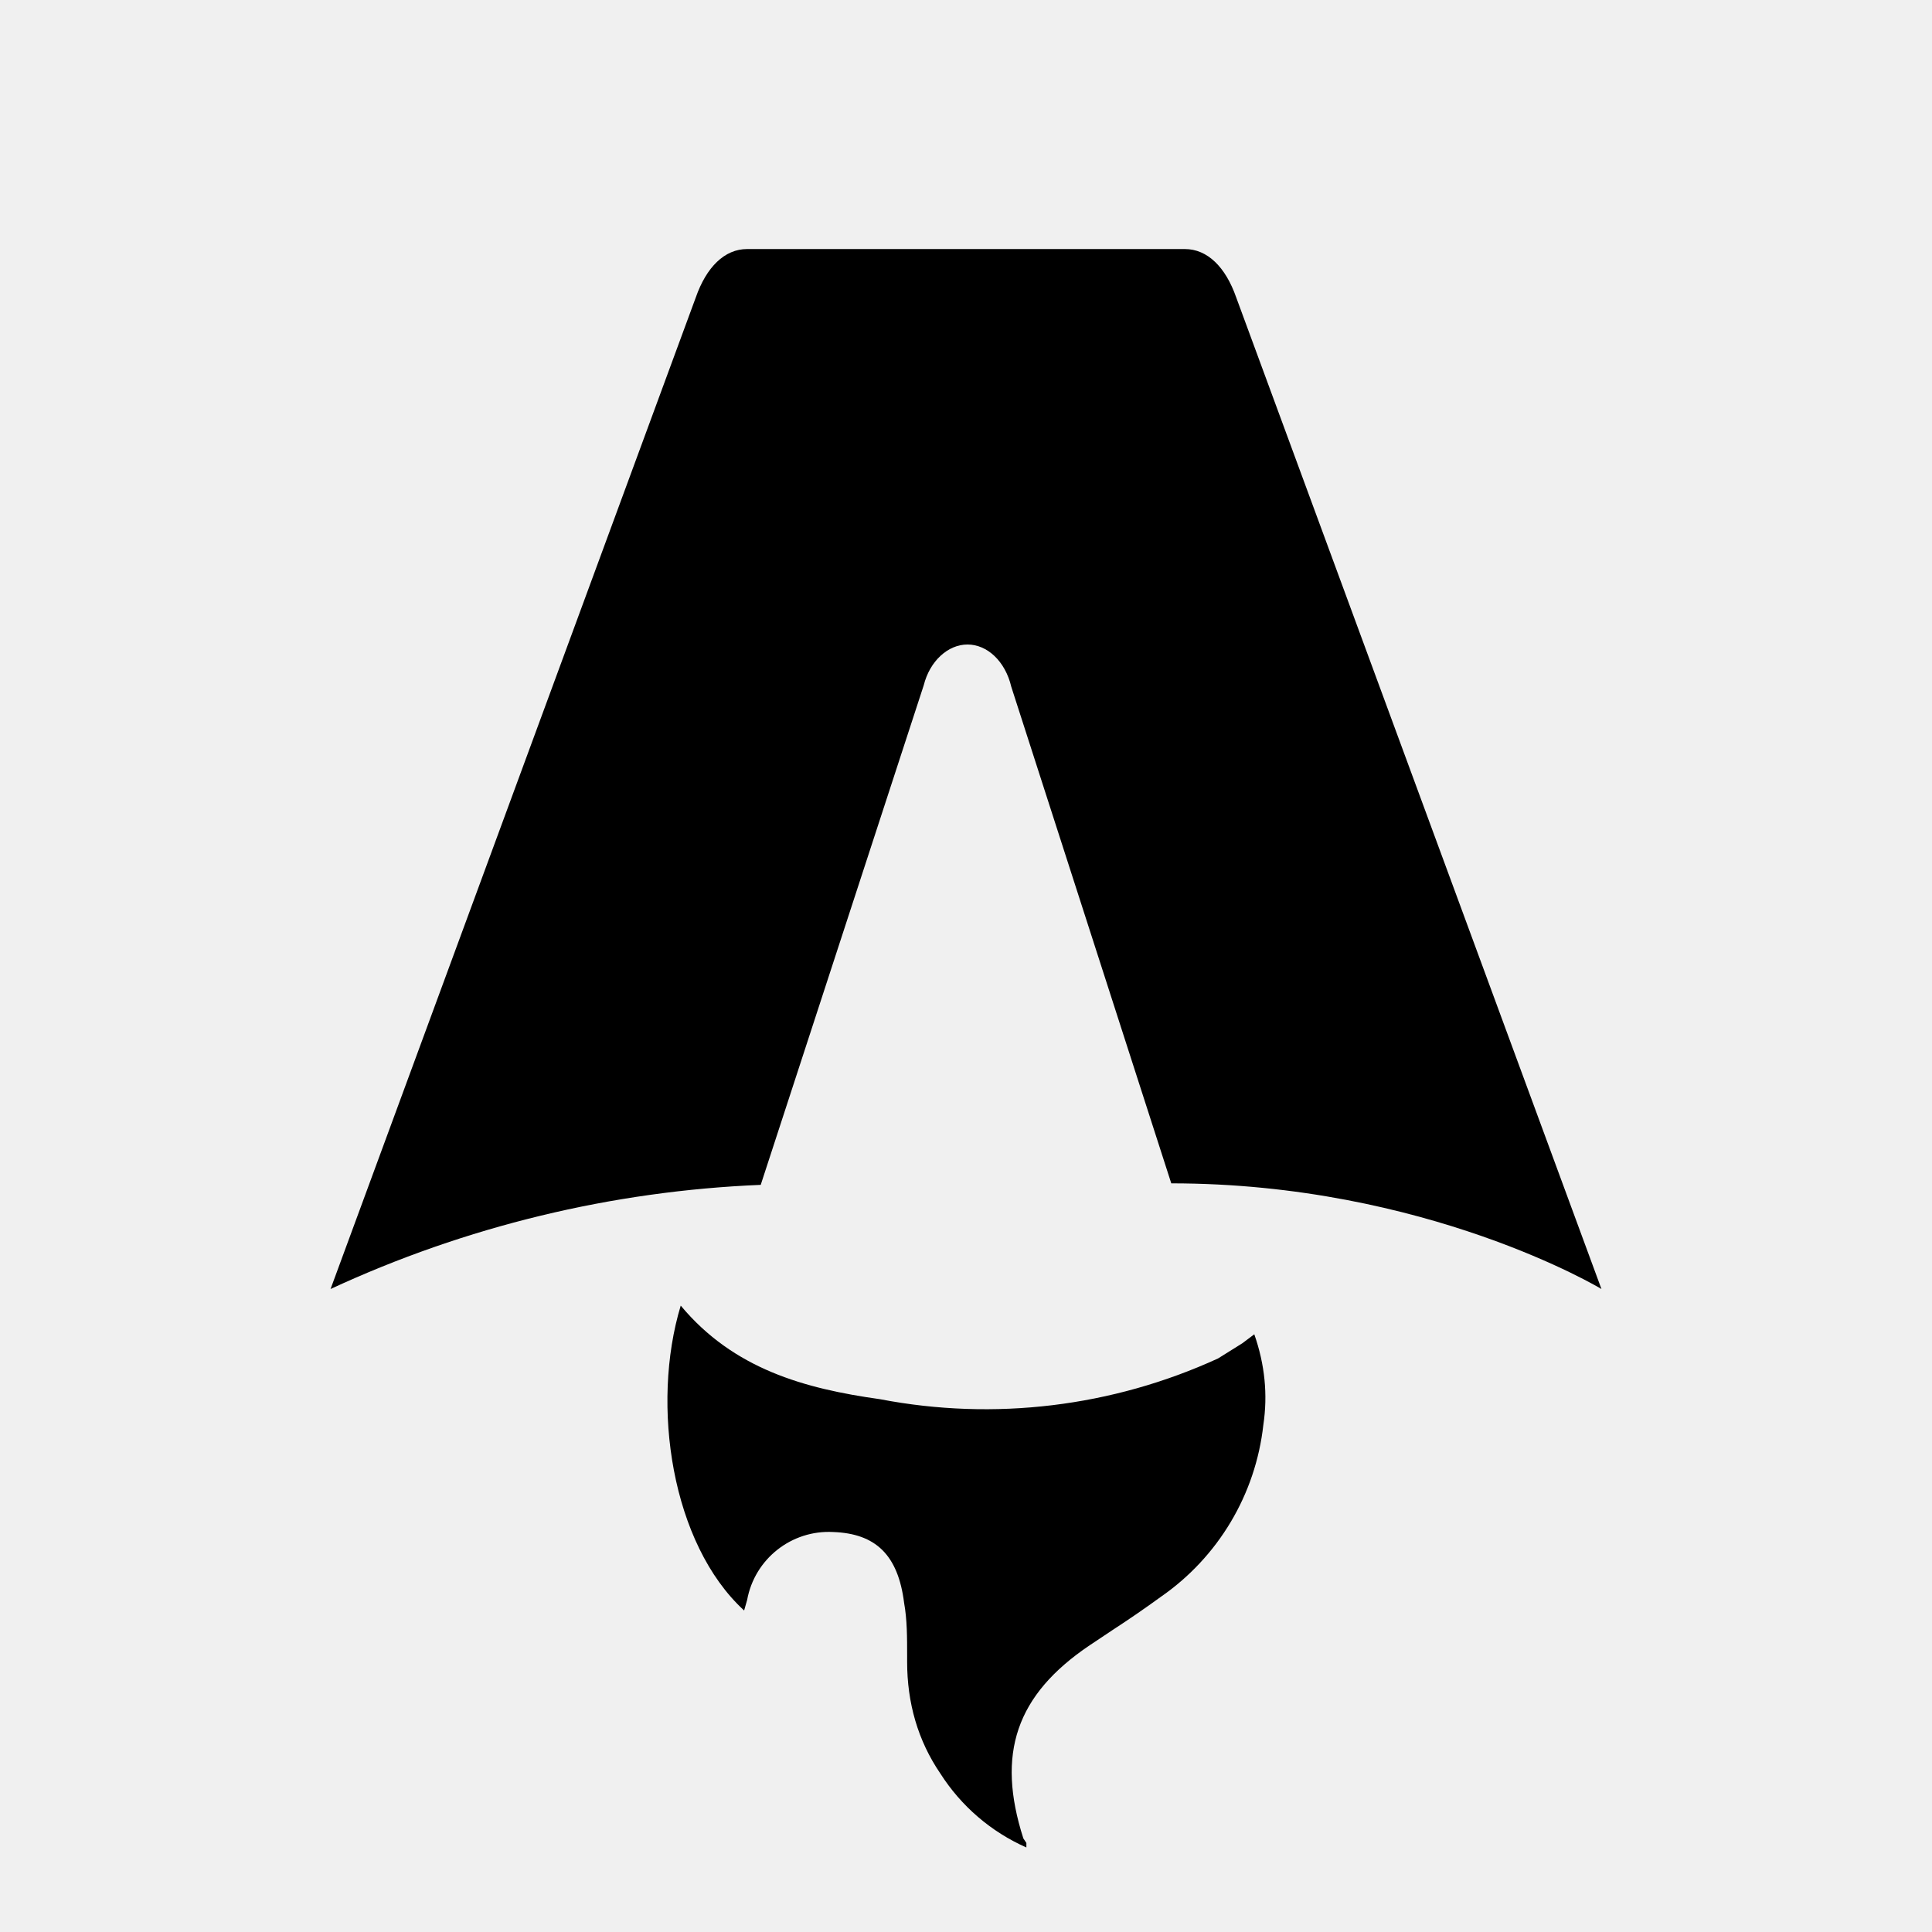
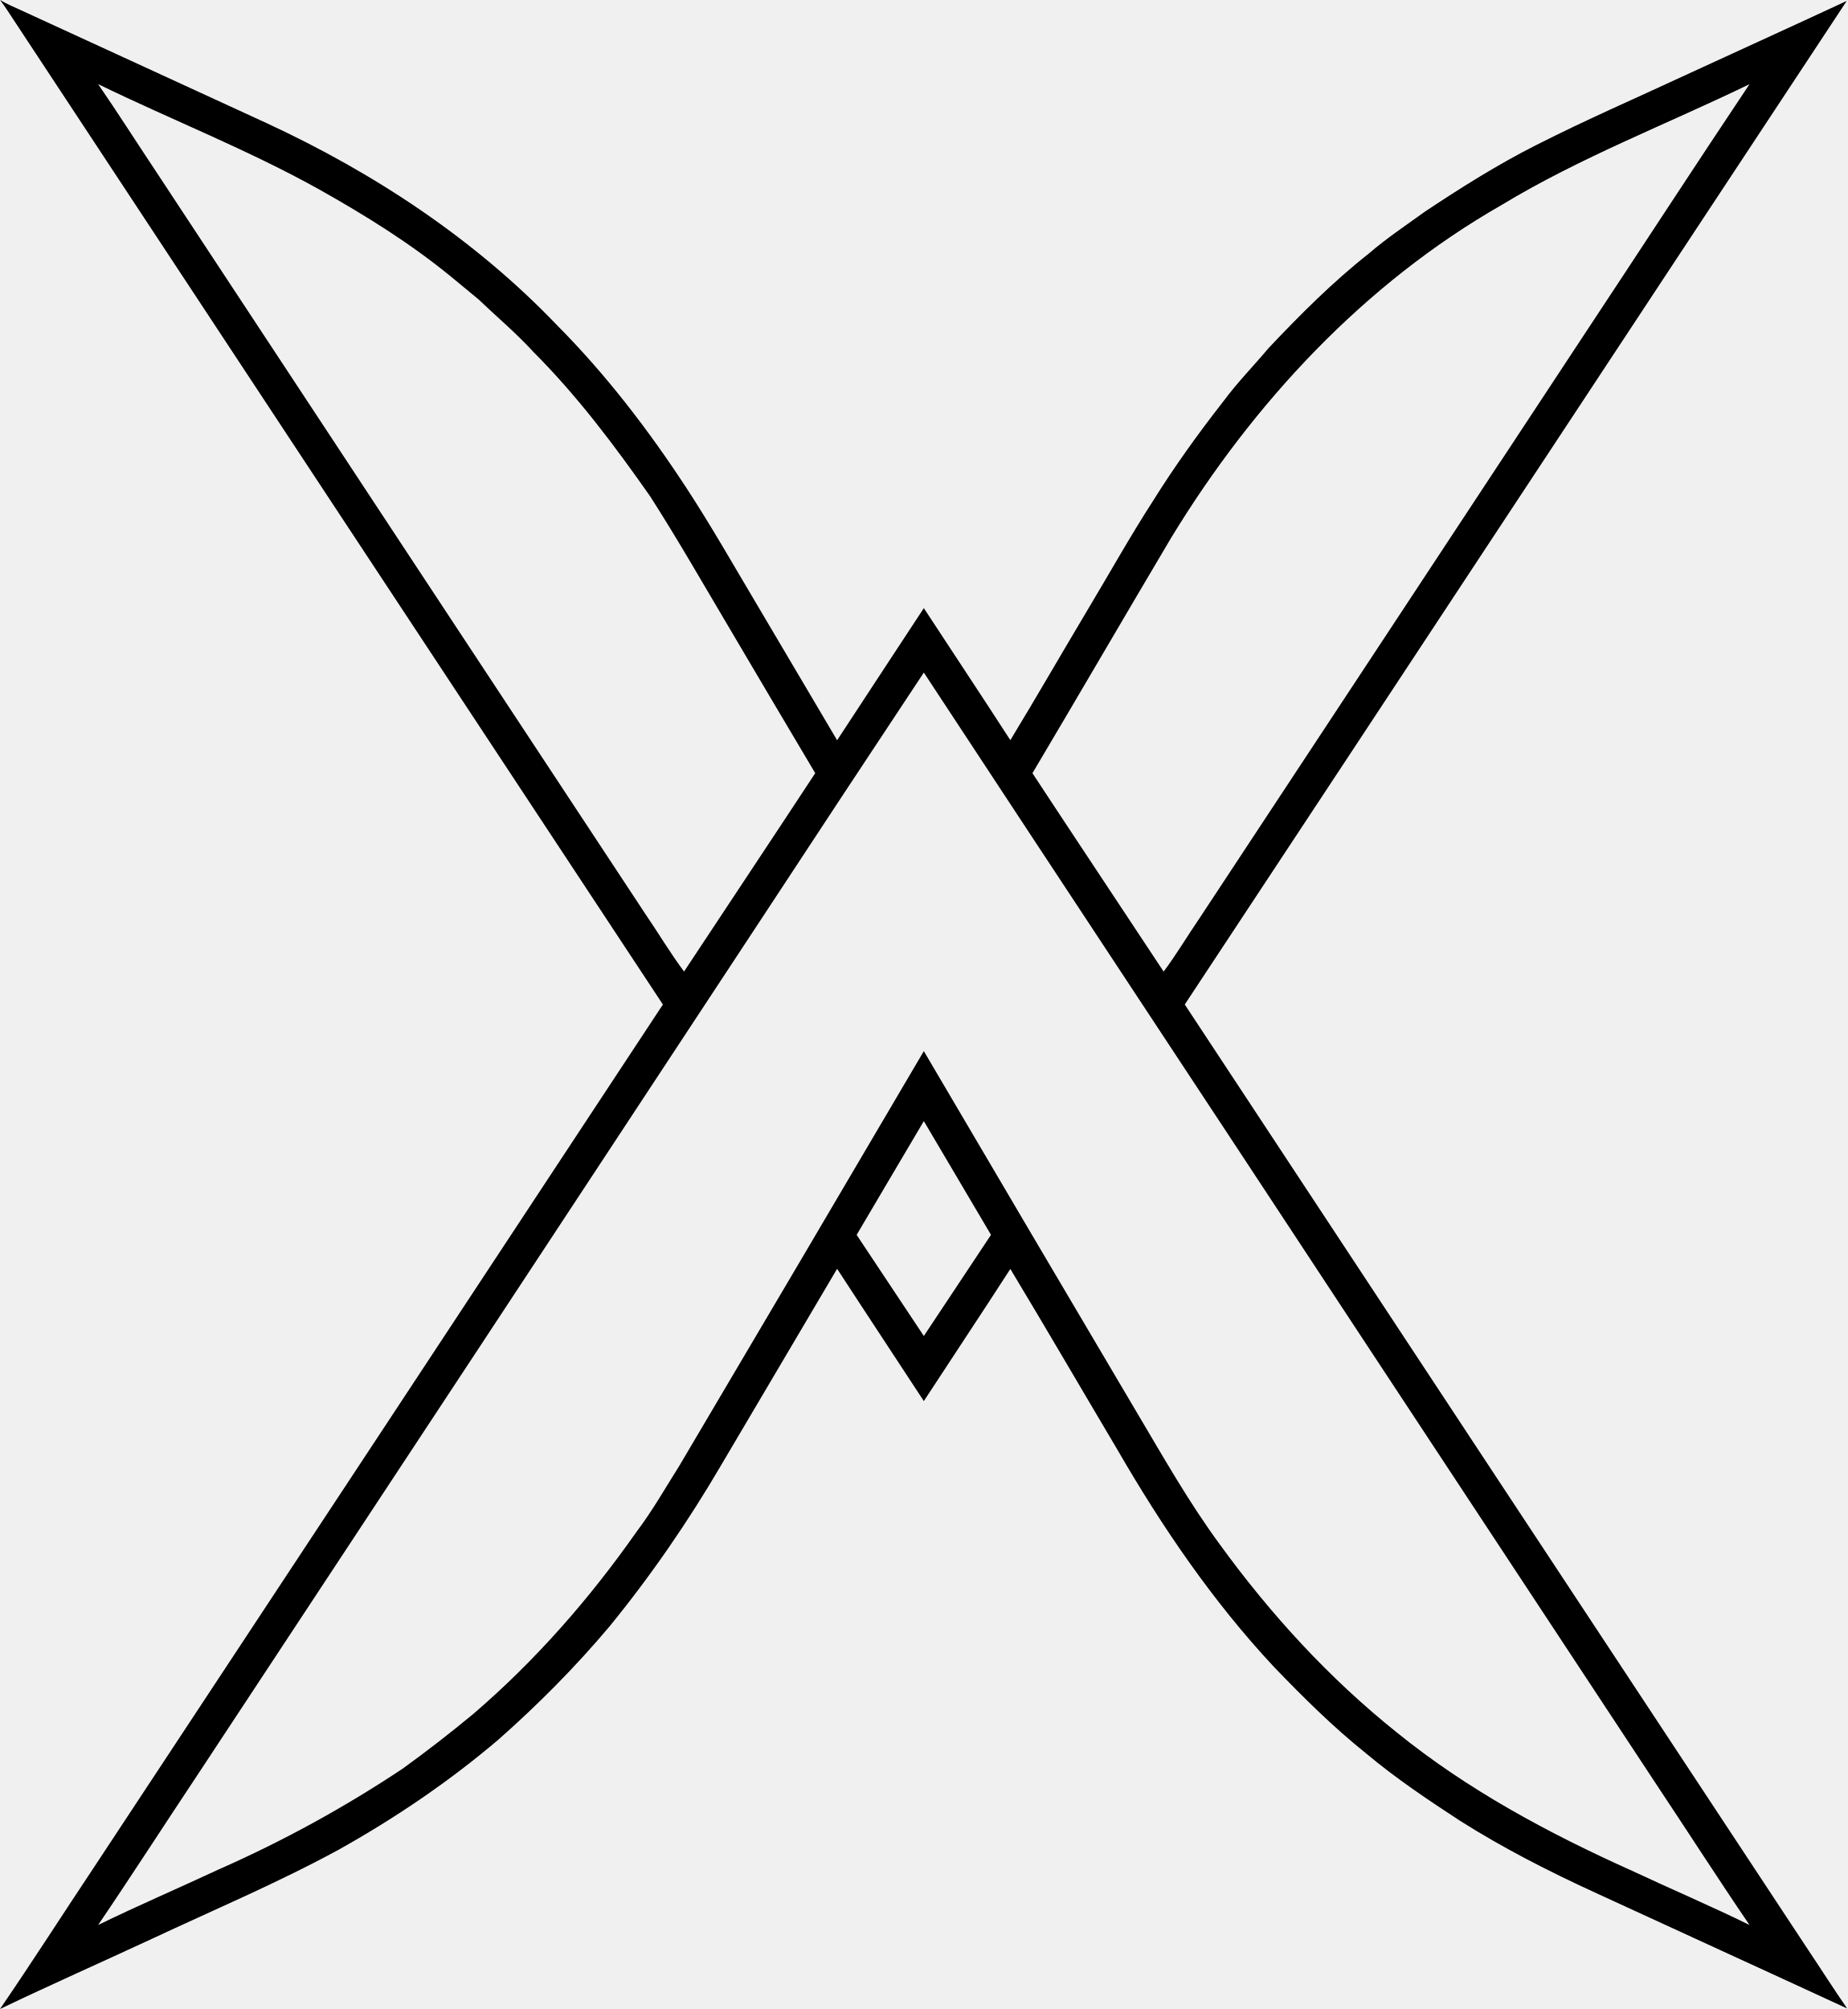
- <svg xmlns="http://www.w3.org/2000/svg" fill="none" viewBox="0 0 128 128">
-   <path d="M50.4 78.5a75.1 75.1 0 0 0-28.5 6.9l24.2-65.7c.7-2 1.9-3.2 3.4-3.2h29c1.5 0 2.7 1.2 3.4 3.2l24.2 65.7s-11.6-7-28.5-7L67 45.5c-.4-1.7-1.6-2.8-2.9-2.8-1.3 0-2.5 1.1-2.9 2.7L50.4 78.5Zm-1.1 28.2Zm-4.2-20.2c-2 6.6-.6 15.8 4.2 20.2a17.5 17.5 0 0 1 .2-.7 5.5 5.5 0 0 1 5.7-4.5c2.8.1 4.3 1.5 4.7 4.7.2 1.1.2 2.3.2 3.5v.4c0 2.7.7 5.2 2.2 7.4a13 13 0 0 0 5.7 4.9v-.3l-.2-.3c-1.8-5.6-.5-9.5 4.4-12.8l1.5-1a73 73 0 0 0 3.2-2.2 16 16 0 0 0 6.8-11.4c.3-2 .1-4-.6-6l-.8.6-1.6 1a37 37 0 0 1-22.4 2.7c-5-.7-9.7-2-13.2-6.2Z" />
+ <svg xmlns="http://www.w3.org/2000/svg" width="206" height="224" fill="none">
+   <g clip-path="url(#a)">
+     <path fill="#252525" d="M.01 0c.754.46 1.573.792 2.372 1.159 9.115 4.205 18.25 8.368 27.365 12.576 11.987 5.547 23.224 12.961 32.38 22.536 5.44 5.474 10.156 11.628 14.381 18.076 2.86 4.37 5.431 8.915 8.101 13.398 2.917 4.93 5.824 9.864 8.743 14.792 3.214-4.915 6.445-9.82 9.669-14.73 3.212 4.91 6.466 9.79 9.647 14.72 2.914-4.798 5.714-9.663 8.588-14.482 2.437-4.059 4.74-8.197 7.31-12.175 2.404-3.85 5.059-7.544 7.856-11.118 1.543-2.095 3.376-3.948 5.042-5.939 3.516-3.72 7.142-7.36 11.167-10.533 1.991-1.721 4.186-3.172 6.311-4.713 3.993-2.652 8.056-5.212 12.339-7.377 5.631-2.864 11.435-5.37 17.161-8.039 5.831-2.684 11.677-5.342 17.498-8.049-24.63 37.283-49.193 74.61-73.821 111.898a162318.39 162318.39 0 0 0 69.511 105.395c1.461 2.177 2.862 4.397 4.36 6.55-9.37-4.333-18.767-8.613-28.141-12.936-5.155-2.363-10.212-4.947-15.009-7.979-3.603-2.35-7.189-4.75-10.488-7.517-3.679-2.947-7.035-6.273-10.299-9.67-6.817-7.294-12.469-15.598-17.458-24.226-3.981-6.708-7.901-13.451-11.927-20.131-3.181 4.932-6.438 9.817-9.647 14.732-3.219-4.92-6.465-9.822-9.67-14.75-4.312 7.29-8.617 14.582-12.92 21.874-3.688 6.304-7.839 12.34-12.456 17.996-3.796 4.513-7.961 8.708-12.379 12.612-5.526 4.705-11.562 8.79-17.898 12.326-6.757 3.672-13.85 6.666-20.81 9.925C11.266 218.813 5.592 221.32 0 224c3.596-5.249 7.025-10.616 10.553-15.91a151612.84 151612.84 0 0 0 63.37-96.088C49.875 75.562 25.841 39.116 1.813 2.662 1.216 1.773.657.857.01 0Zm10.933 9.38c2.205 3.211 4.298 6.5 6.455 9.742C35.571 46.715 53.756 74.3 71.951 101.881c1.46 2.135 2.782 4.373 4.332 6.443 4.87-7.377 9.777-14.73 14.627-22.119-3.18-5.327-6.323-10.678-9.482-16.018-2.942-4.96-5.802-9.971-8.913-14.829-3.976-5.674-8.154-11.243-13.063-16.15-1.908-2.085-4.076-3.903-6.116-5.851-.999-.837-2.015-1.656-3.017-2.49-4.56-3.739-9.584-6.858-14.716-9.74-7.961-4.442-16.477-7.761-24.66-11.747Zm156.522 13.468c-15.336 8.768-27.707 22.084-36.847 37.088-5.187 8.743-10.296 17.531-15.485 26.274 4.857 7.387 9.757 14.744 14.629 22.119 1.446-1.928 2.674-4.013 4.038-6.004 14.264-21.627 28.526-43.253 42.777-64.888 6.186-9.342 12.292-18.74 18.52-28.052-9.215 4.47-18.847 8.144-27.632 13.463Zm-82.619 79.697a104226.133 104226.133 0 0 1-62.893 95.465c-3.683 5.532-7.277 11.126-11.01 16.623 4.433-2.166 8.978-4.109 13.448-6.196 7.137-3.144 14-6.903 20.492-11.221a149.288 149.288 0 0 0 7.891-6.111c6.908-5.926 12.95-12.819 18.173-20.263 1.78-2.35 3.239-4.917 4.807-7.407 9.11-15.401 18.2-30.812 27.267-46.238 7.926 13.48 15.865 26.954 23.826 40.412 2.93 4.937 5.767 9.949 9.175 14.582 5.644 7.781 12.202 14.943 19.719 20.955 7.921 6.428 16.976 11.277 26.253 15.443 4.355 2.04 8.788 3.923 13.103 6.044-3.539-5.195-6.932-10.489-10.416-15.721a182397.986 182397.986 0 0 1-33.927-51.472c-15.89-24.165-31.85-48.281-47.733-72.45a6931.314 6931.314 0 0 0-18.175 27.555Zm10.683 35.142c2.51 3.749 4.982 7.522 7.492 11.273 2.51-3.751 4.985-7.524 7.489-11.278-2.487-4.23-4.999-8.45-7.489-12.681-2.492 4.231-5.004 8.451-7.492 12.686Z" />
+   </g>
+   <defs>
+     <clipPath id="a">
+       <path fill="#fff" d="M0 0h205.99v224H0z" />
+     </clipPath>
+   </defs>
  <style>
-         path { fill: #000; }
-         @media (prefers-color-scheme: dark) {
-             path { fill: #FFF; }
-         }
-     </style>
+     path{ fill : #000; }
+     @media(preders-color-scheme: dark){
+         path{ fill : #FFF; }
+     }
+ </style>
</svg>
